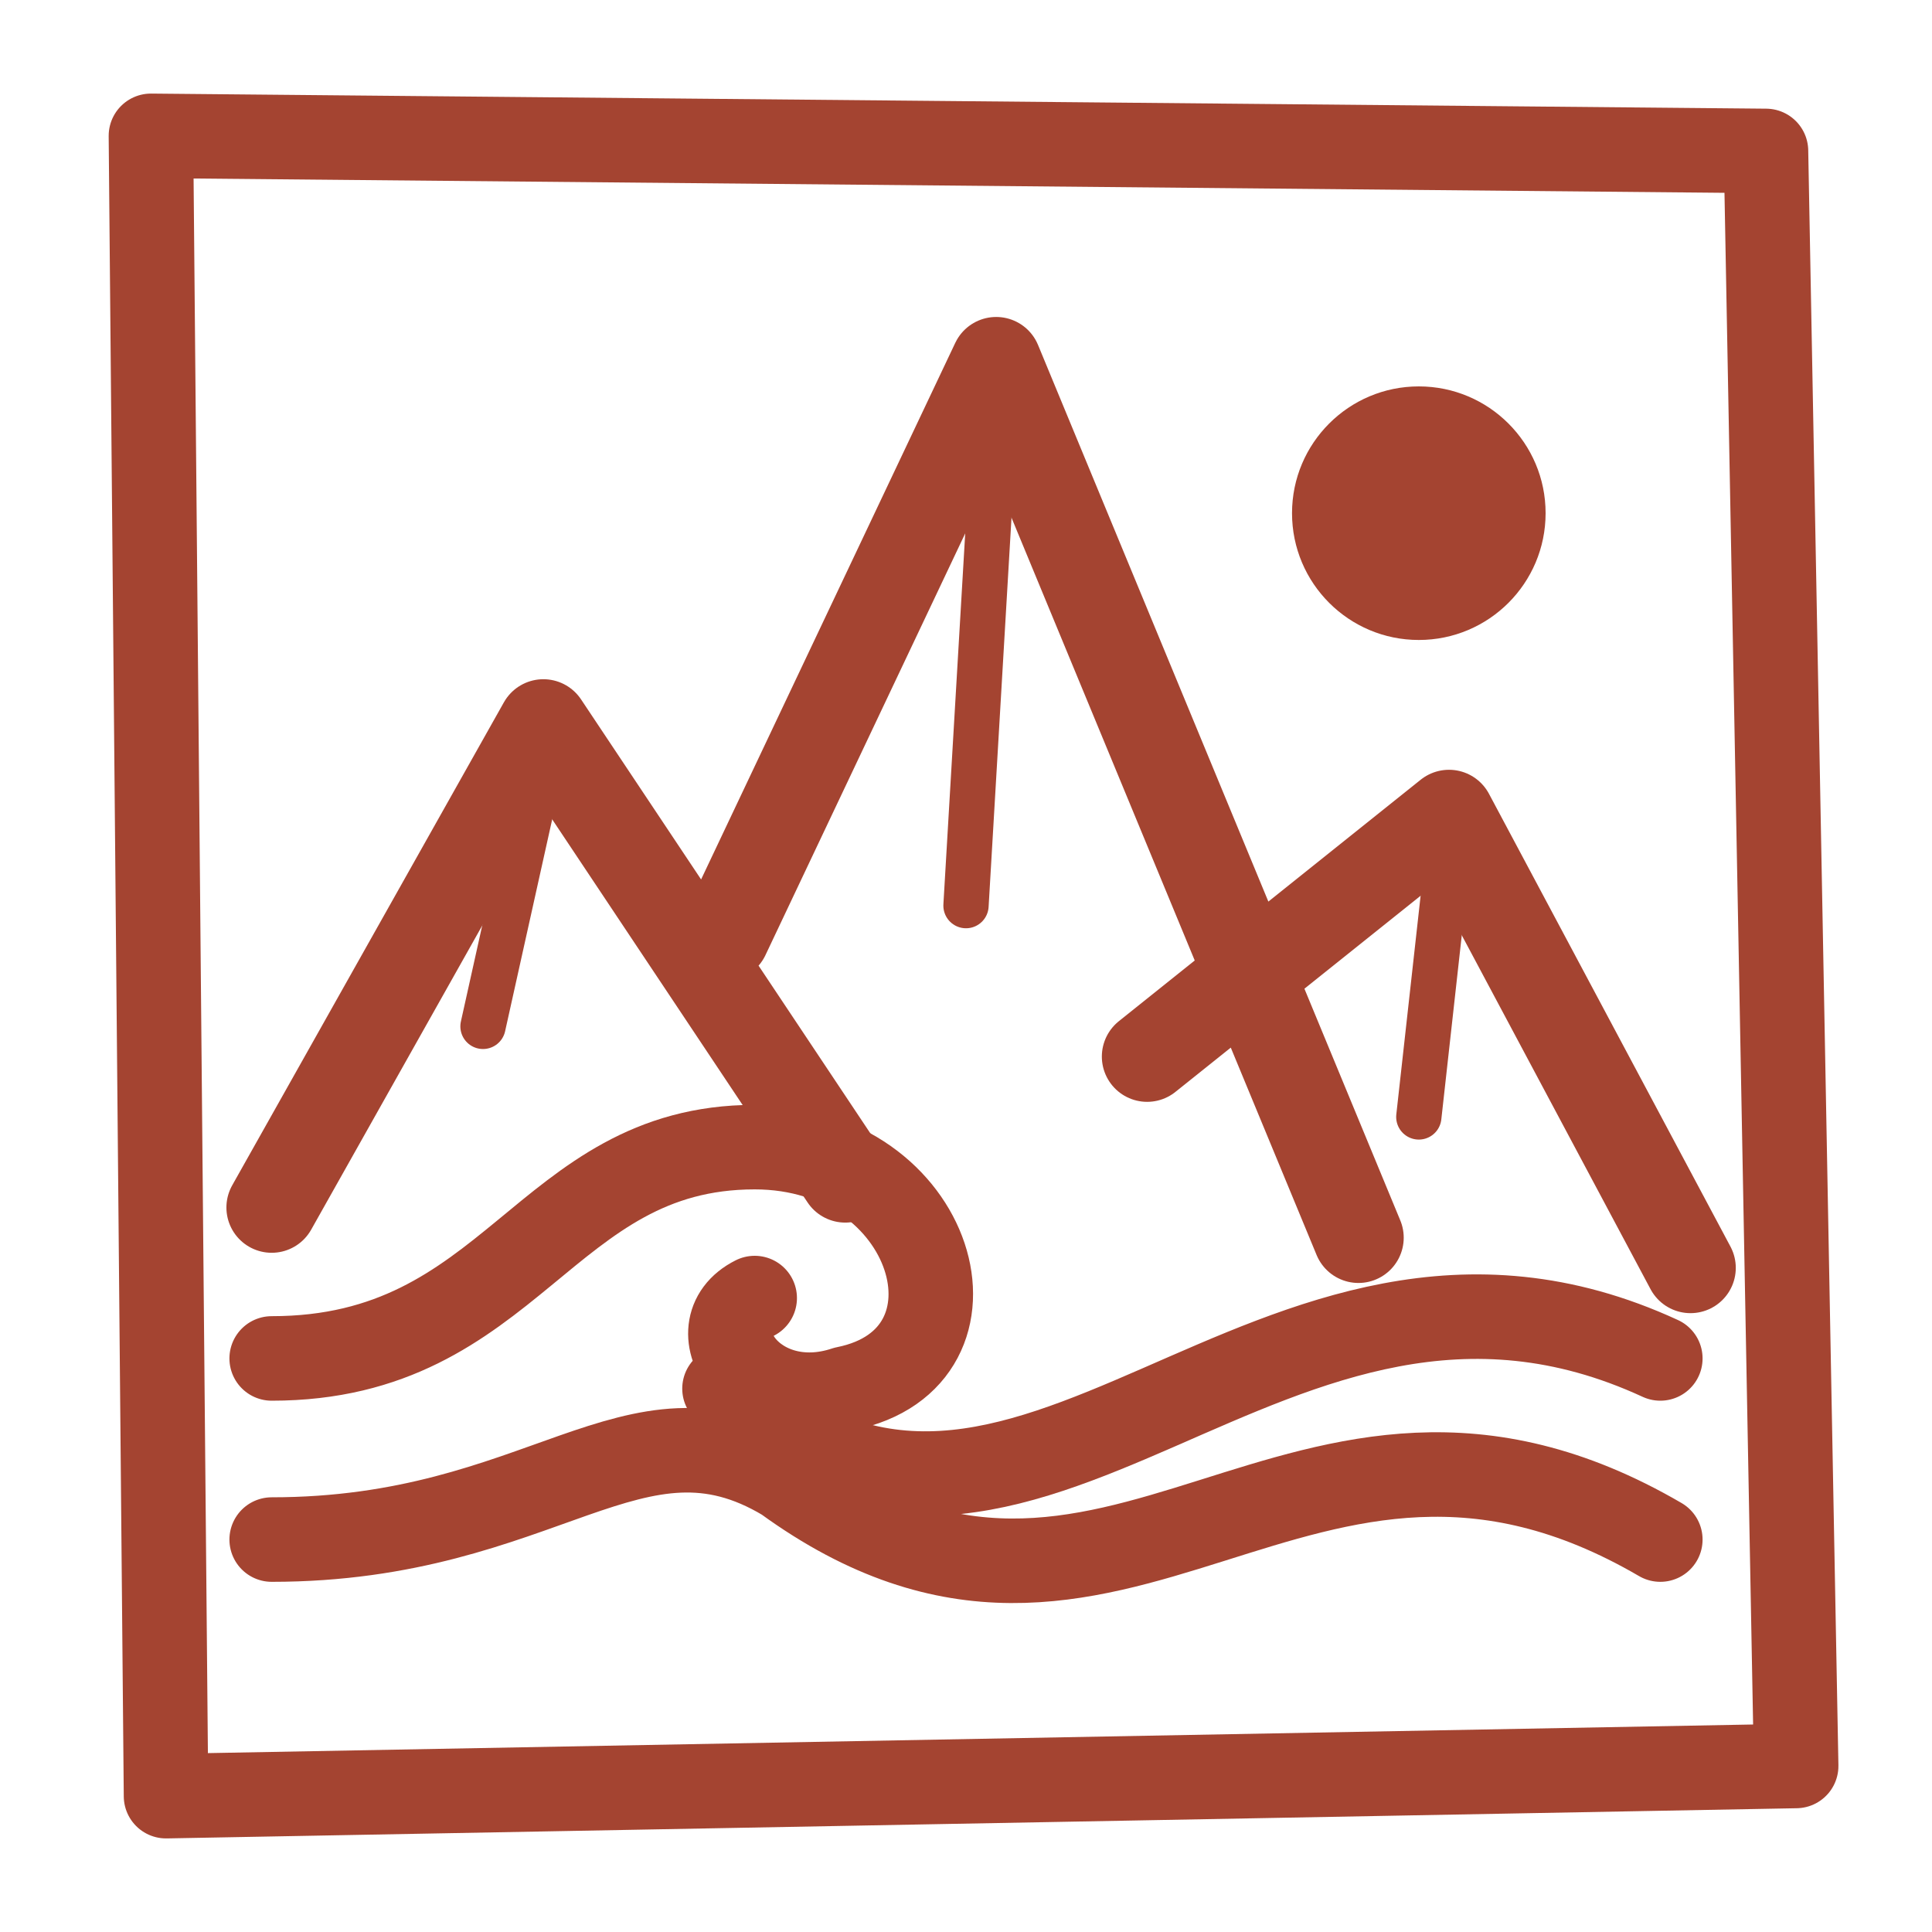
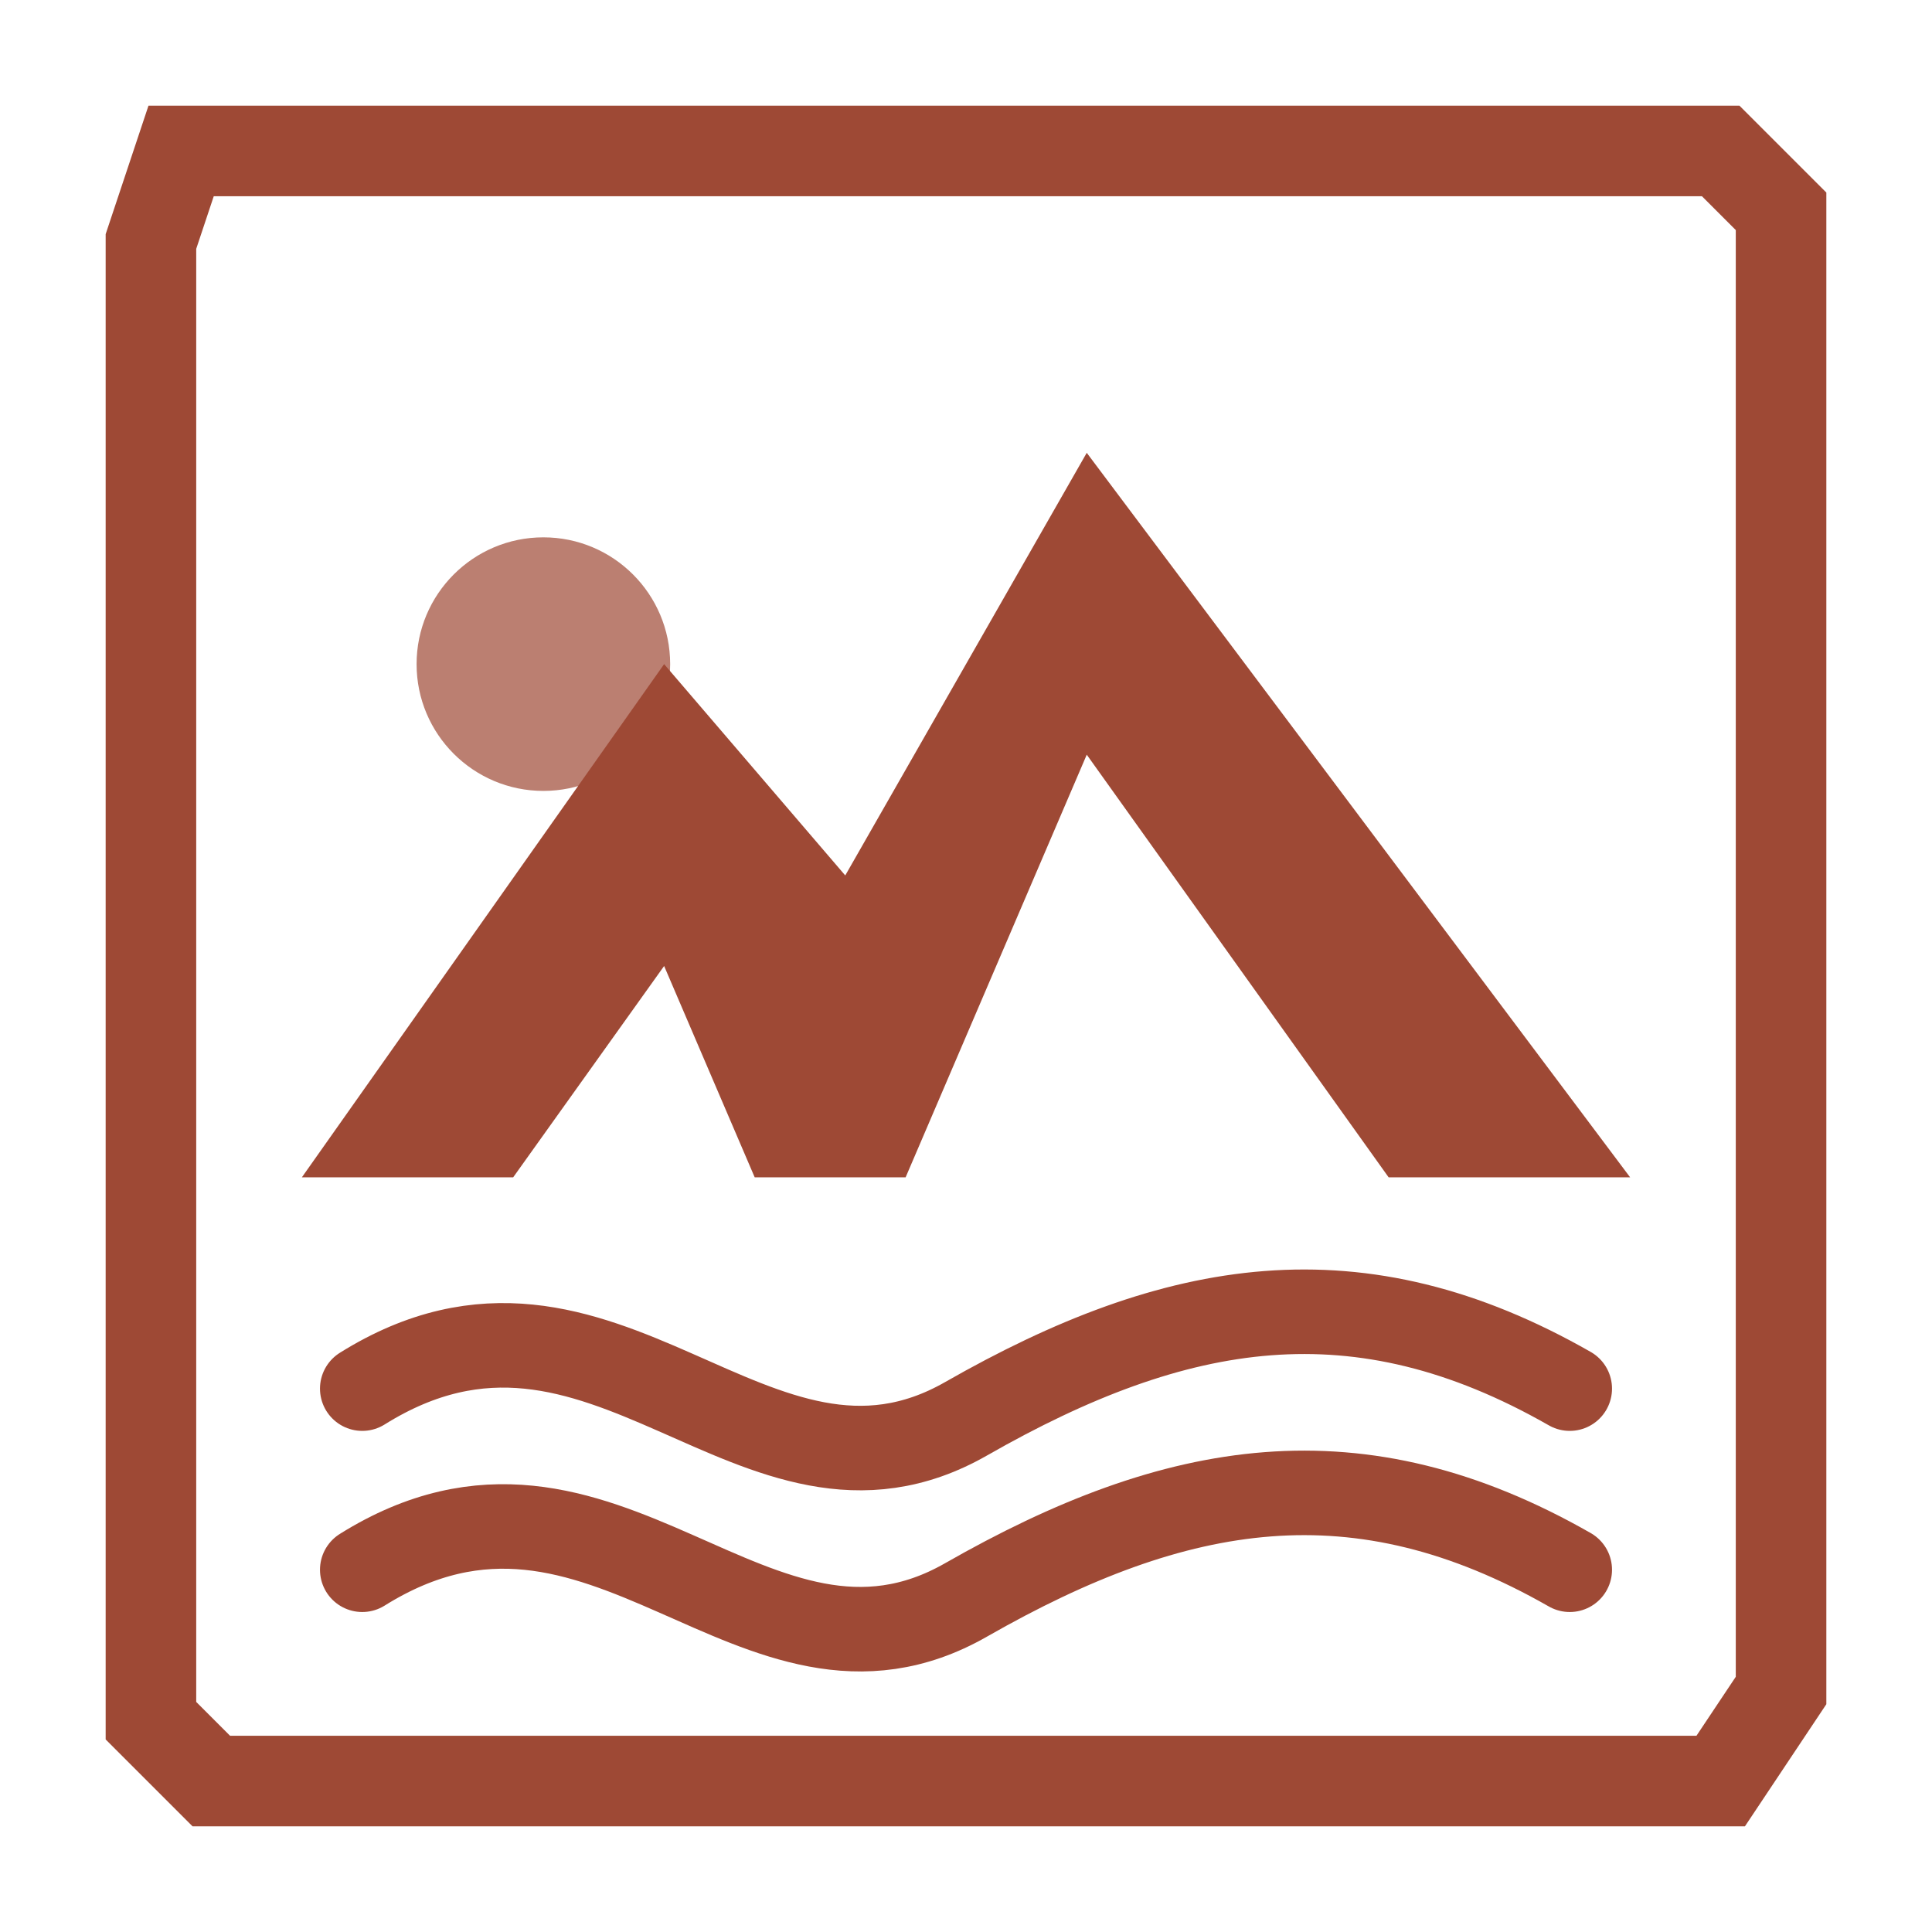
- <svg xmlns="http://www.w3.org/2000/svg" viewBox="0 0 64 64" fill="none" stroke="#a44431" stroke-linecap="round" stroke-linejoin="round">
-   <path stroke-width="2.8" d="M5 4.5 58.5 5 59.5 58.5 5.5 59.5Z" />
-   <circle class="mark-sun" cx="47" cy="17" r="4.2" fill="#a44431" stroke="none" />
-   <path stroke-width="3" d="m9 40 9-16 10 15M24 31l9-19 12 29m-7-6 10-8 8 15" />
-   <path stroke-width="1.5" d="m18 25-2 9m17-21-1 17m16-2-1 9" />
-   <g class="mark-waves" stroke-width="2.8">
-     <path d="M9 45c8 0 9-7 16-7 6 0 8 7 3 8-3 1-5-2-3-3m-1 3c10 9 18-7 31-1" />
-     <path d="M9 51c9 0 12-5 17-2 11 8 17-5 29 2" />
+ <svg xmlns="http://www.w3.org/2000/svg" class="shanhai-mark" viewBox="0 0 64 64" color="#9e4935" fill="none">
+   <style>
+     .shanhai-mark .mark-sun { transform: translateY(5px); opacity: .7; }
+     .shanhai-mark .mark-cloud { opacity: 0; }
+     @keyframes mark-dawn { 0%, 100% { transform: translateY(5px); opacity: .7; } 40%, 65% { transform: translateY(-3px); opacity: 1; } }
+     @keyframes mark-tide { from { stroke-dashoffset: 0; } to { stroke-dashoffset: -1.28; } }
+     @keyframes mark-mist { 0%, 100% { opacity: 0; stroke-dashoffset: 1; } 35%, 70% { opacity: .65; stroke-dashoffset: 0; } }
+     @media (prefers-reduced-motion: no-preference) {
+       .myth-header&gt;a:focus-visible .mark-sun { animation: mark-dawn 6s ease-in-out infinite; }
+       .myth-header&gt;a:focus-visible .mark-waves { stroke-dasharray: 1.12 .16; animation: mark-tide 5s linear infinite; }
+       .myth-header&gt;a:focus-visible .mark-cloud { stroke-dasharray: 1; animation: mark-mist 6s ease-in-out infinite; }
+     }
+     @media (hover: hover) and (prefers-reduced-motion: no-preference) {
+       .shanhai-mark:hover .mark-sun, .myth-header&gt;a:hover .mark-sun { animation: mark-dawn 6s ease-in-out infinite; }
+       .shanhai-mark:hover .mark-waves, .myth-header&gt;a:hover .mark-waves { stroke-dasharray: 1.12 .16; animation: mark-tide 5s linear infinite; }
+       .shanhai-mark:hover .mark-cloud, .myth-header&gt;a:hover .mark-cloud { stroke-dasharray: 1; animation: mark-mist 6s ease-in-out infinite; }
+     }
+   </style>
+   <path d="M6 5h51l2 2v49l-2 3H7l-2-2V8Z" stroke="currentColor" stroke-width="3" />
+   <circle class="mark-sun" cx="18" cy="17" r="4.2" fill="currentColor" />
+   <path class="mark-cloud" pathLength="1" d="M29 19h7c5 0 6-4 10-4h5" stroke="currentColor" stroke-width="1.5" stroke-linecap="round" />
+   <path d="m10 39 12-17 6 7 8-14 18 24h-8L36 25l-6 14h-5l-3-7-5 7Z" fill="currentColor" />
+   <g class="mark-waves" stroke="currentColor" stroke-width="2.8" stroke-linecap="round">
+     <path pathLength="1" d="M12 46c8-5 13 5 20 1s13-5 20-1" />
+     <path pathLength="1" d="M12 52c8-5 13 5 20 1s13-5 20-1" />
  </g>
</svg>
